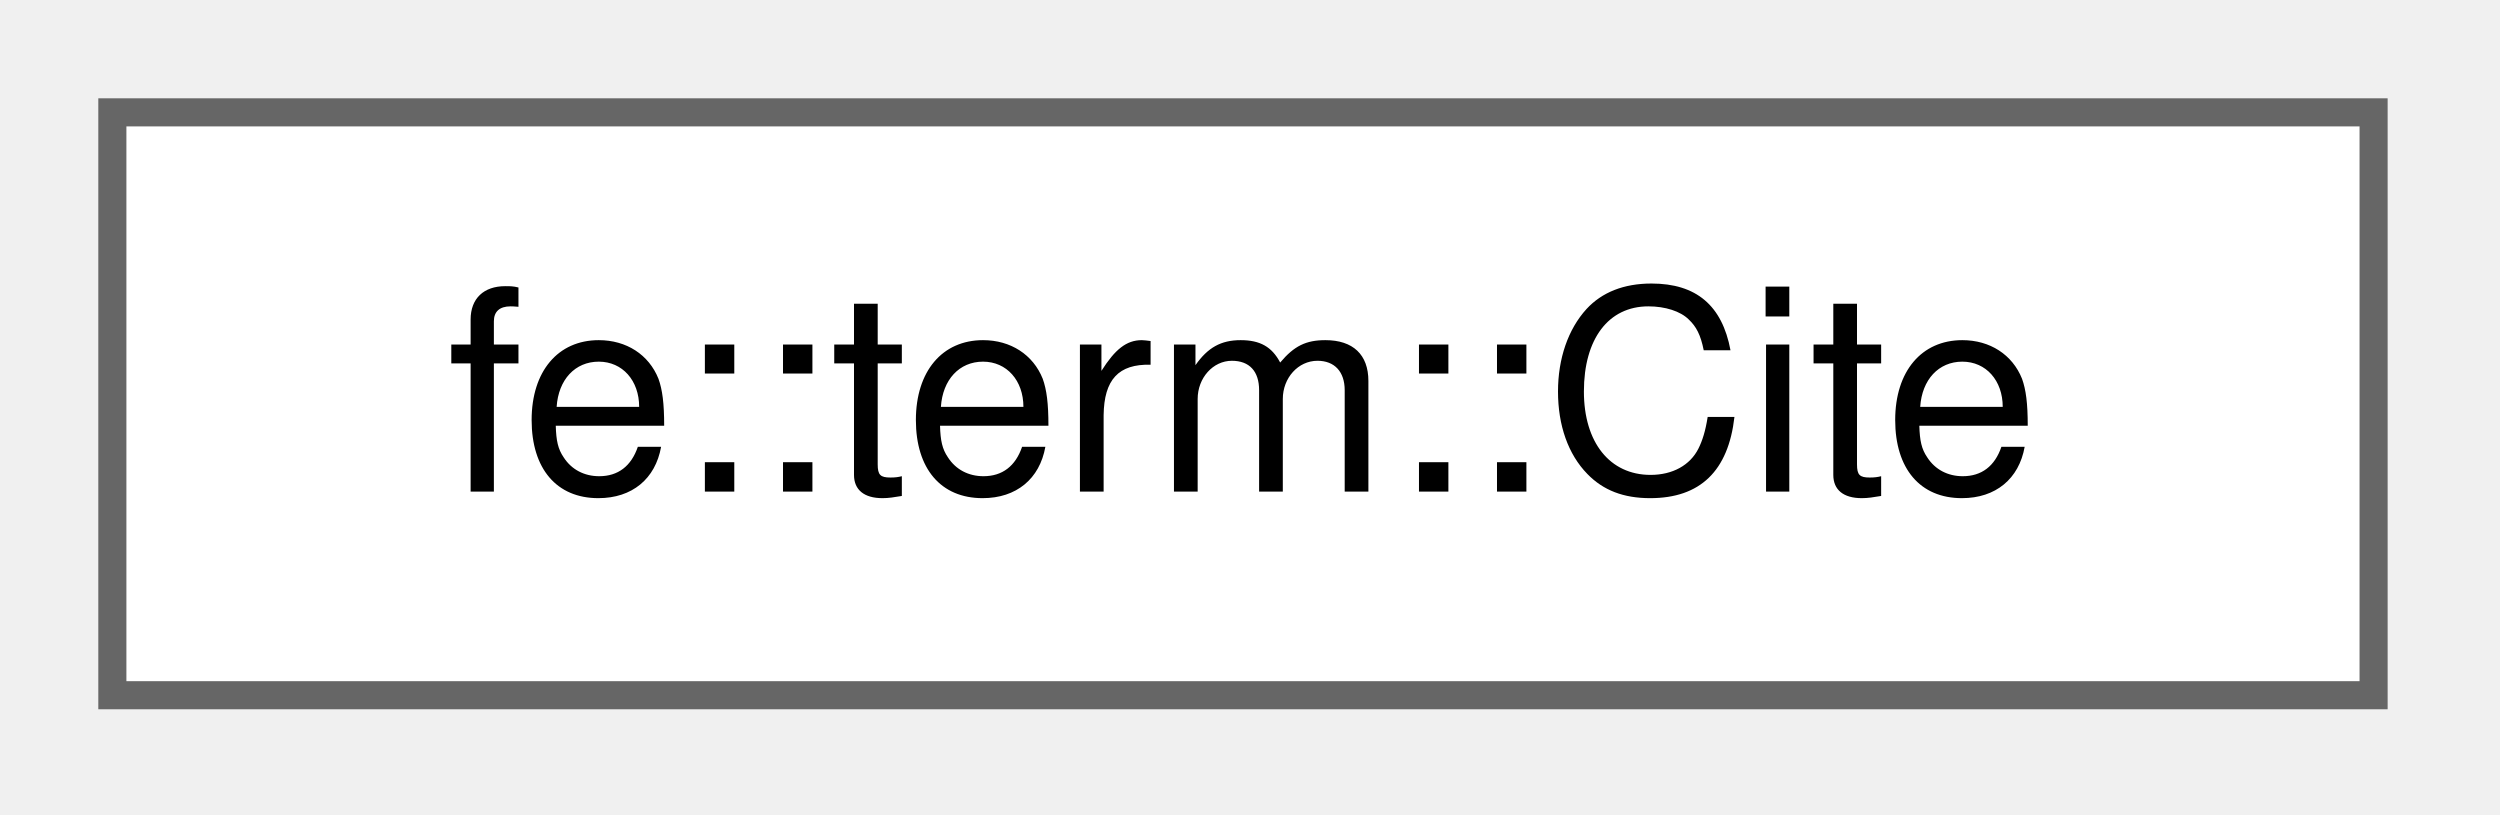
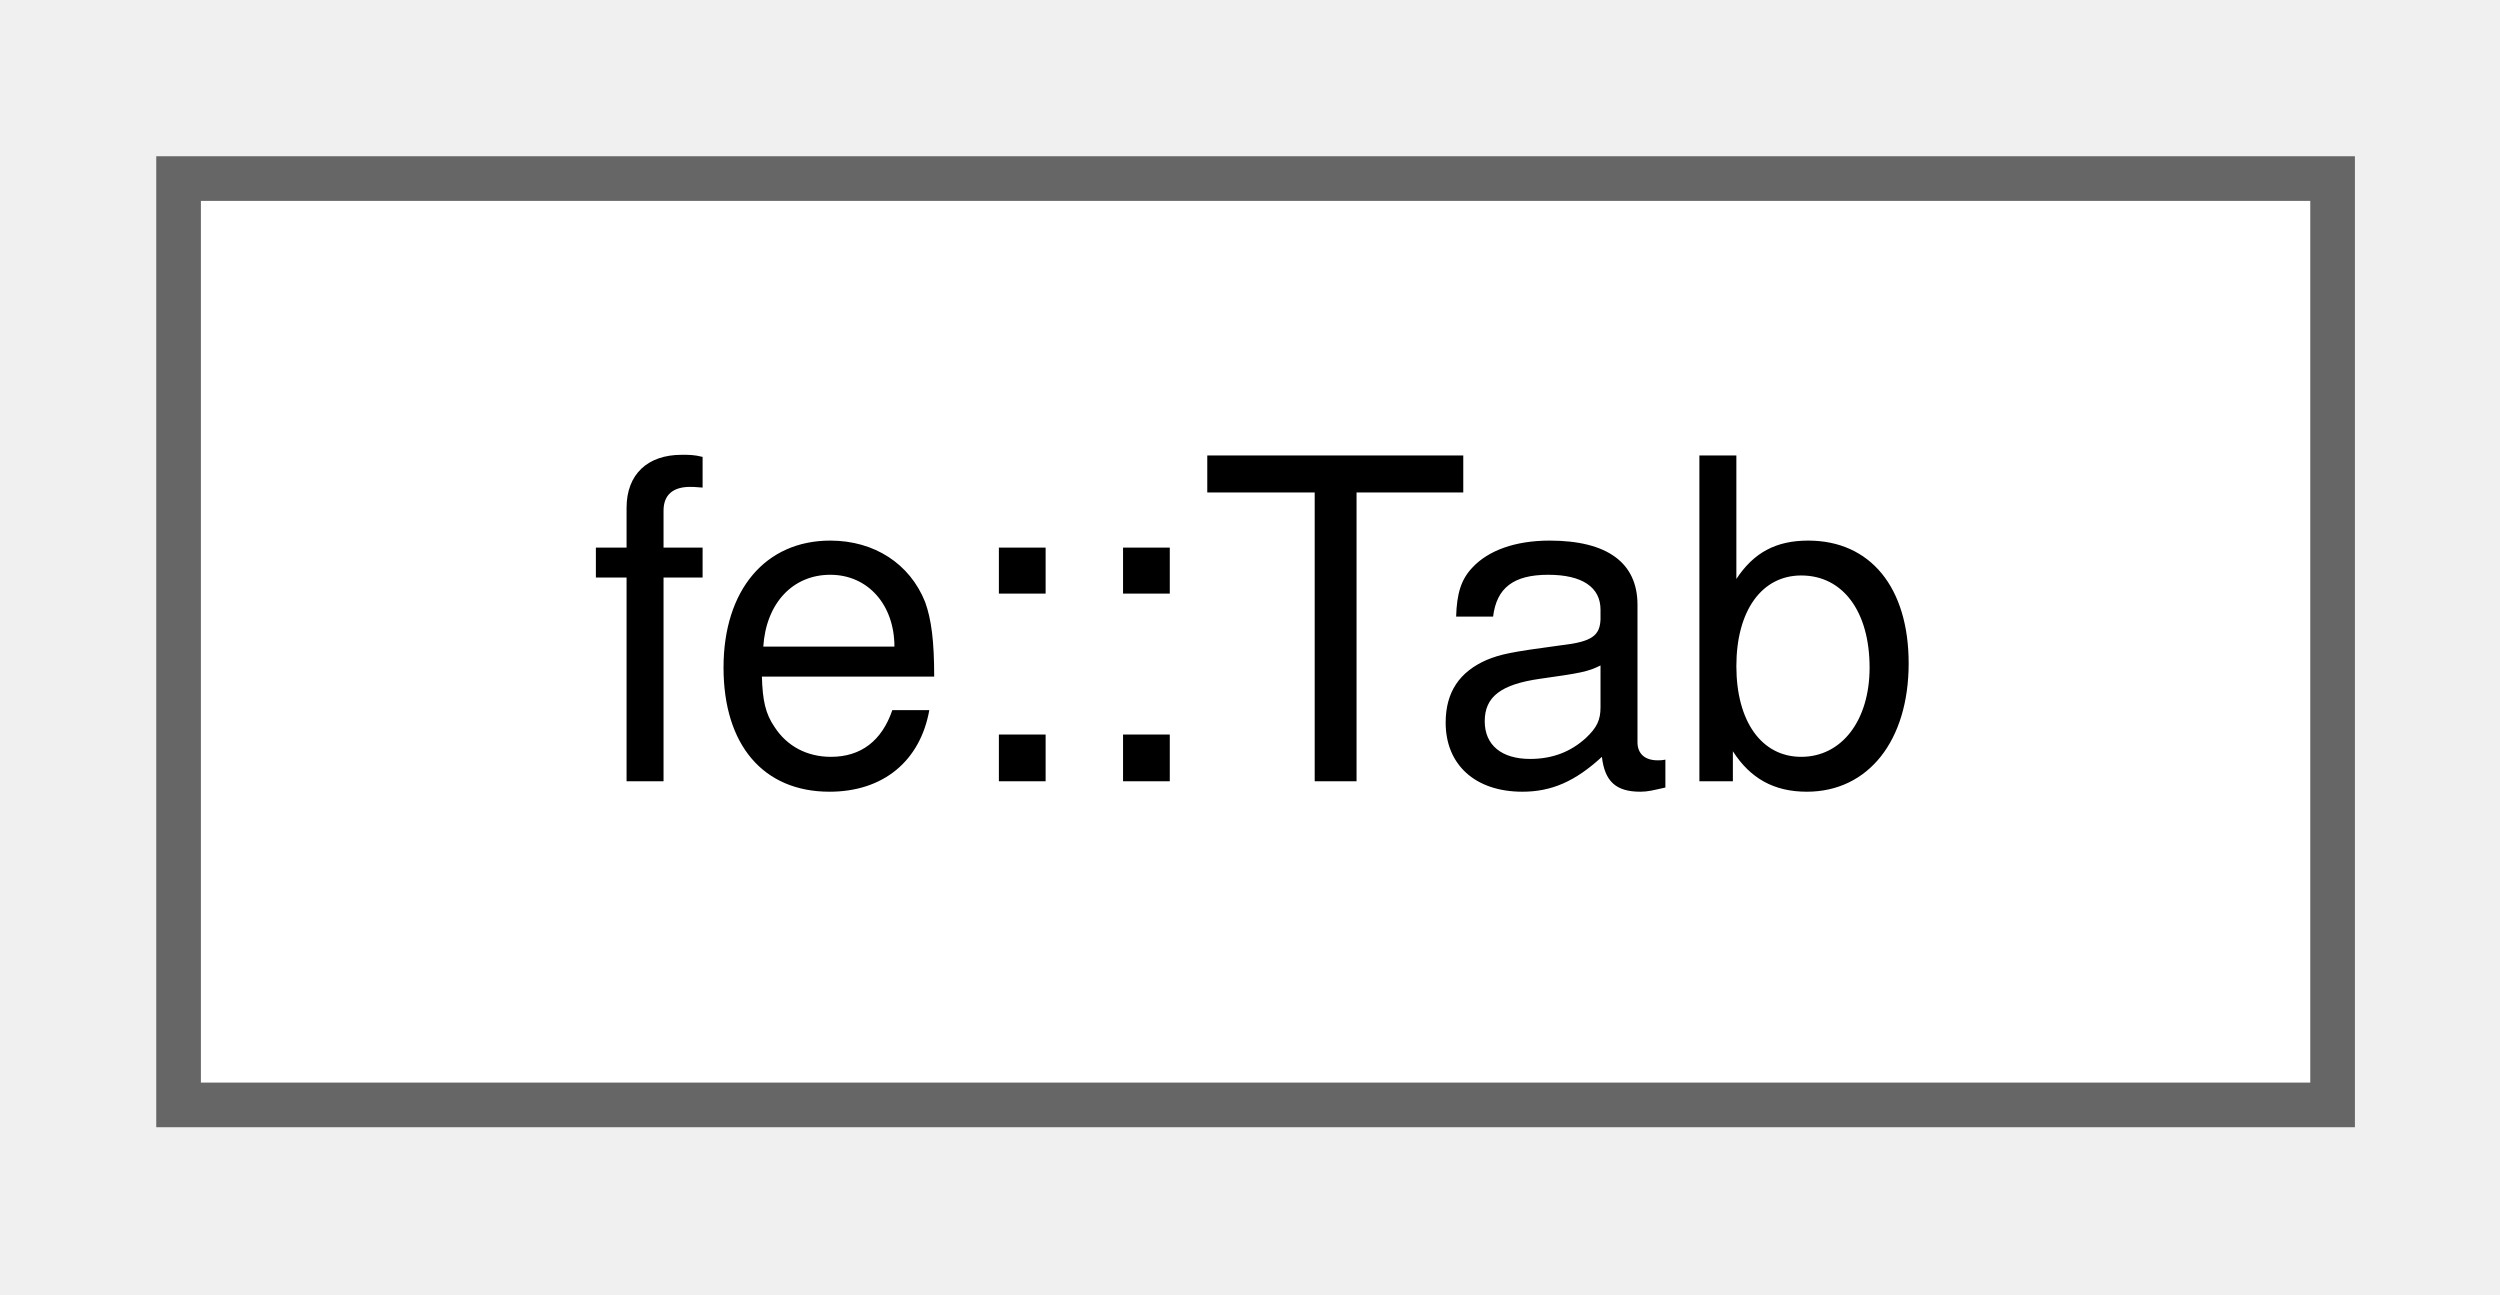
- <svg xmlns="http://www.w3.org/2000/svg" xmlns:xlink="http://www.w3.org/1999/xlink" width="89pt" height="29pt" viewBox="0.00 0.00 89.00 29.00">
+ <svg xmlns="http://www.w3.org/2000/svg" xmlns:xlink="http://www.w3.org/1999/xlink" width="56pt" height="29pt" viewBox="0.00 0.00 56.00 29.00">
  <g id="graph0" class="graph" transform="scale(1 1) rotate(0) translate(4 24.75)">
    <g id="Node000000" class="node">
      <g id="a_Node000000">
-         <a xlink:href="classfe_1_1term_1_1Cite.html" target="_top" xlink:title="A borrowed fragment whose backticks stay markup; format_cite escapes every other argument.">
-           <polygon fill="white" stroke="#666666" points="80.5,-20.75 0,-20.75 0,0 80.5,0 80.5,-20.75" />
-           <text xml:space="preserve" text-anchor="middle" x="40.25" y="-7.25" font-family="Helvetica,sans-Serif" font-size="10.00">fe::term::Cite</text>
+         <a xlink:href="classfe_1_1Tab.html" target="_top" xlink:title="Keeps track of indentation level during output.">
+           <polygon fill="white" stroke="#666666" points="48.25,-20.75 0,-20.75 0,0 48.25,0 48.25,-20.75" />
+           <text xml:space="preserve" text-anchor="middle" x="24.12" y="-7.25" font-family="Helvetica,sans-Serif" font-size="10.00">fe::Tab</text>
        </a>
      </g>
    </g>
  </g>
</svg>
